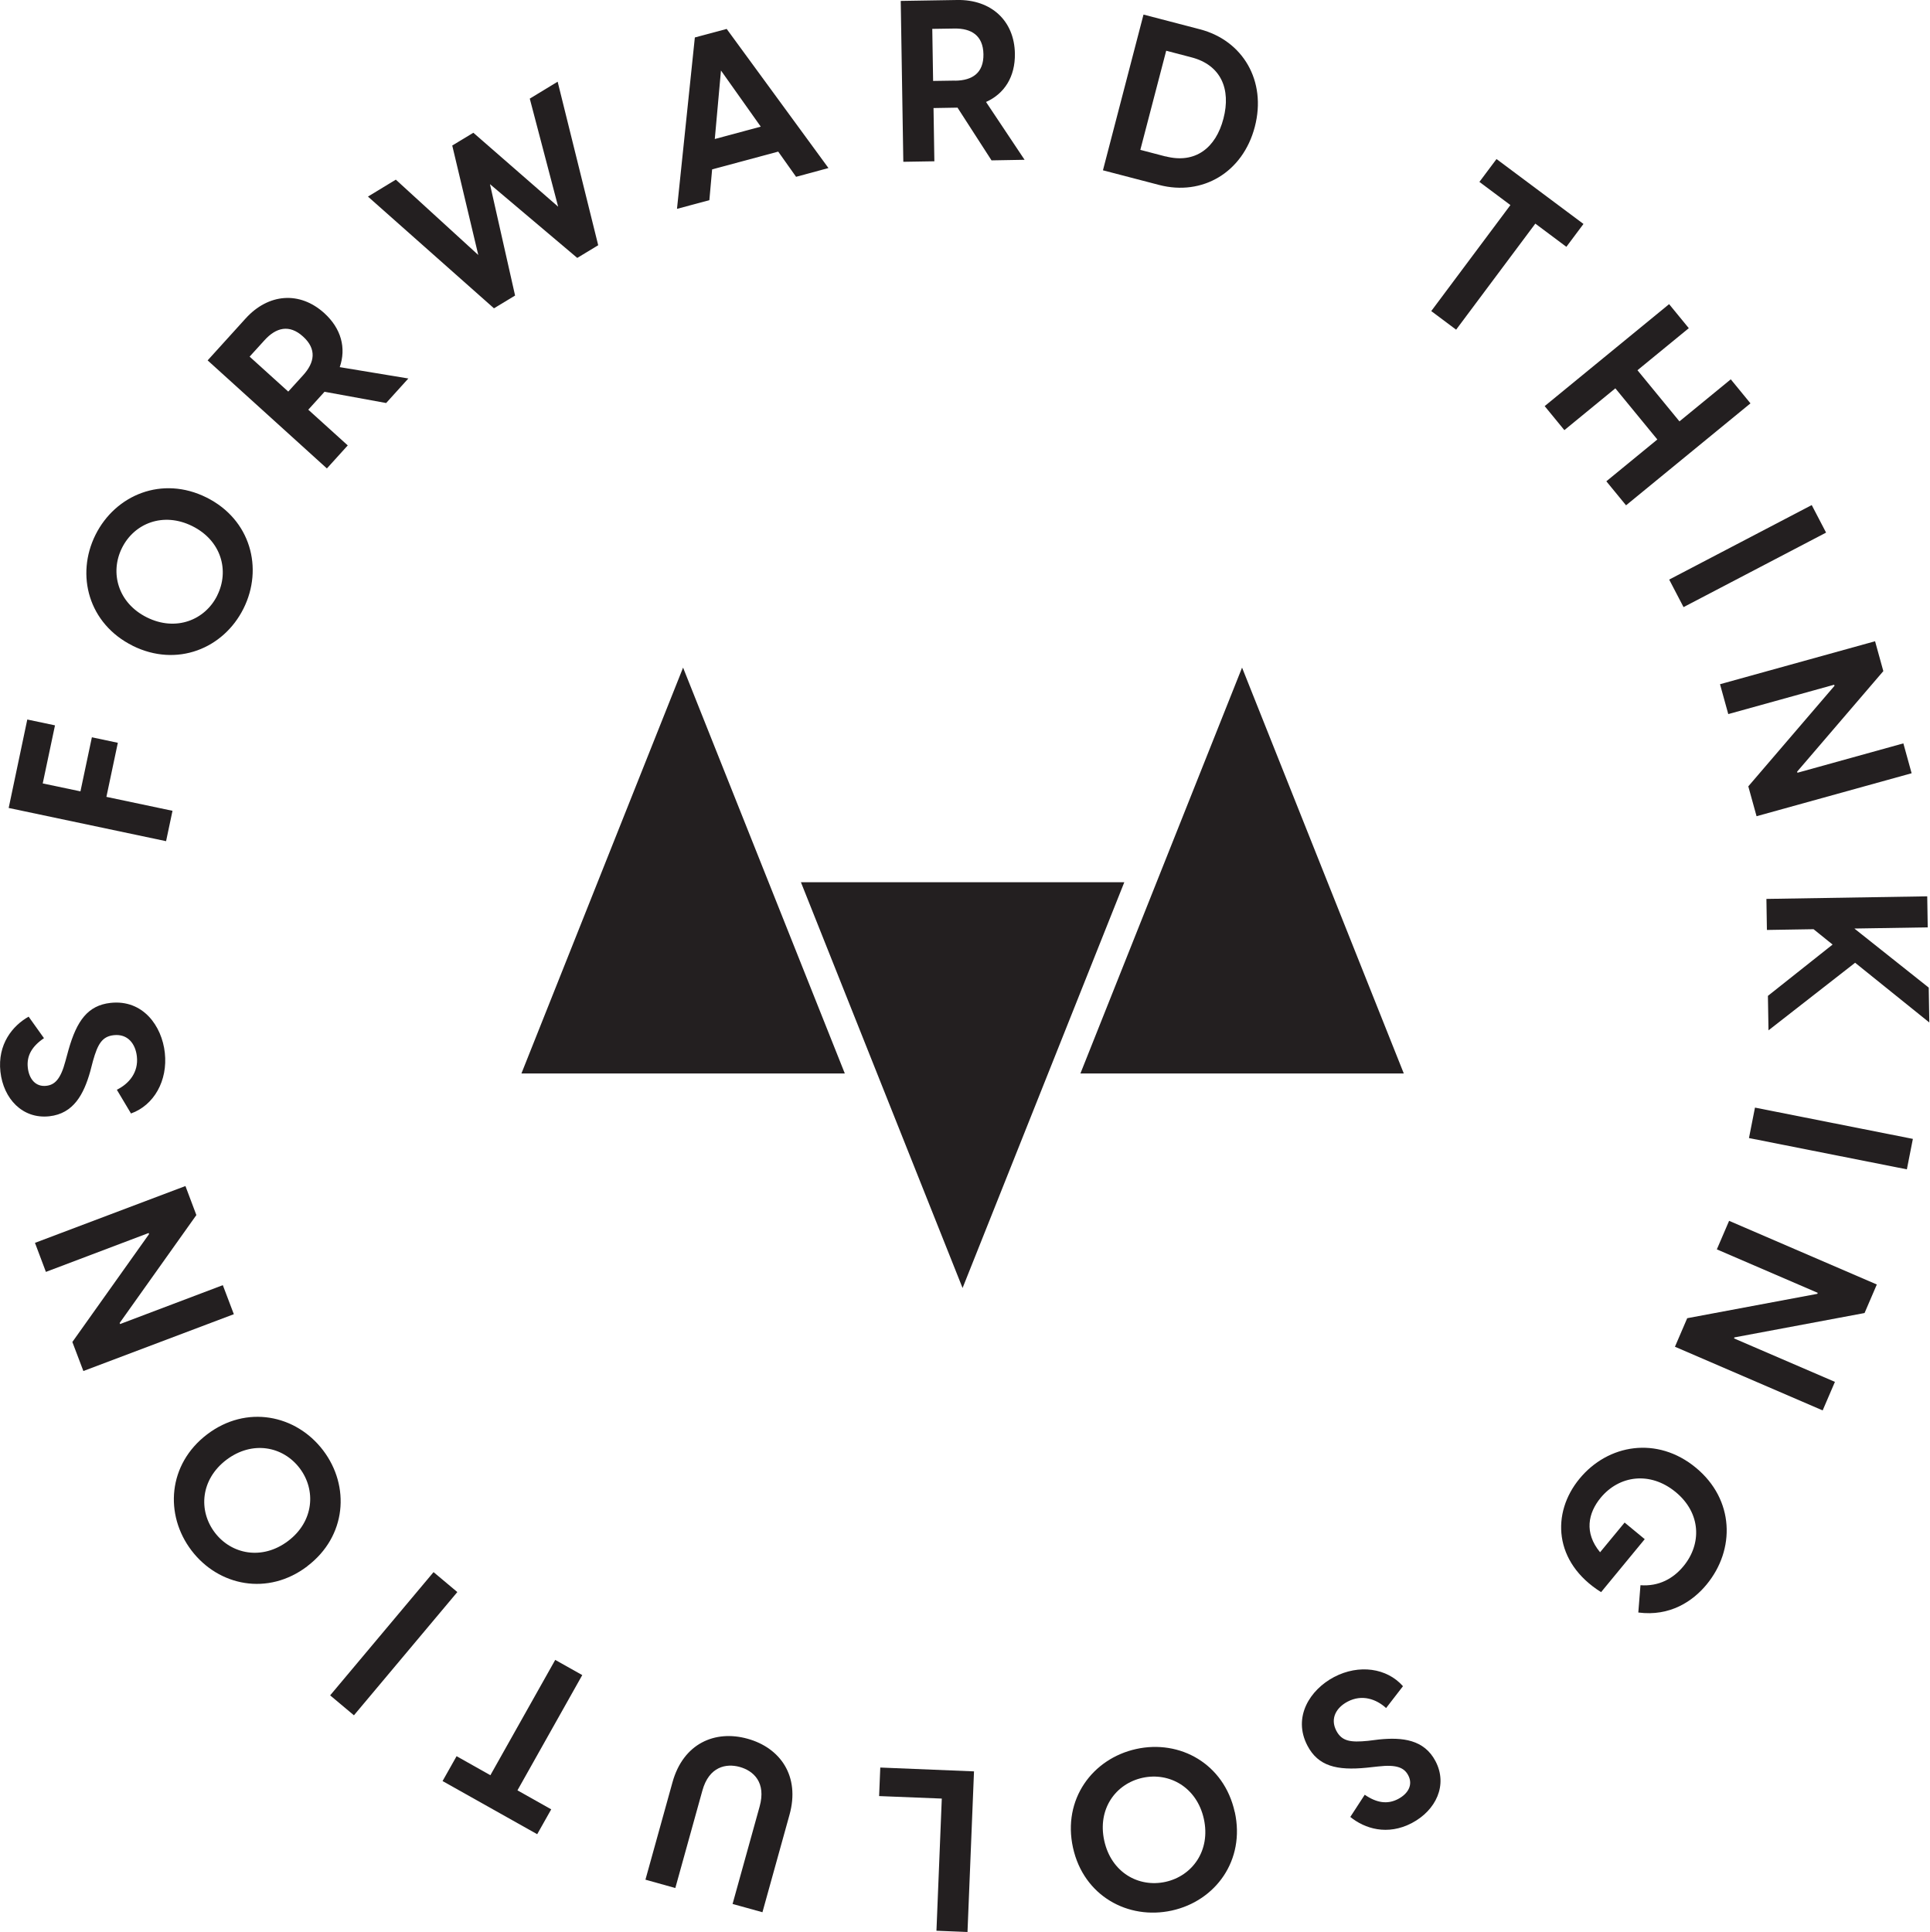
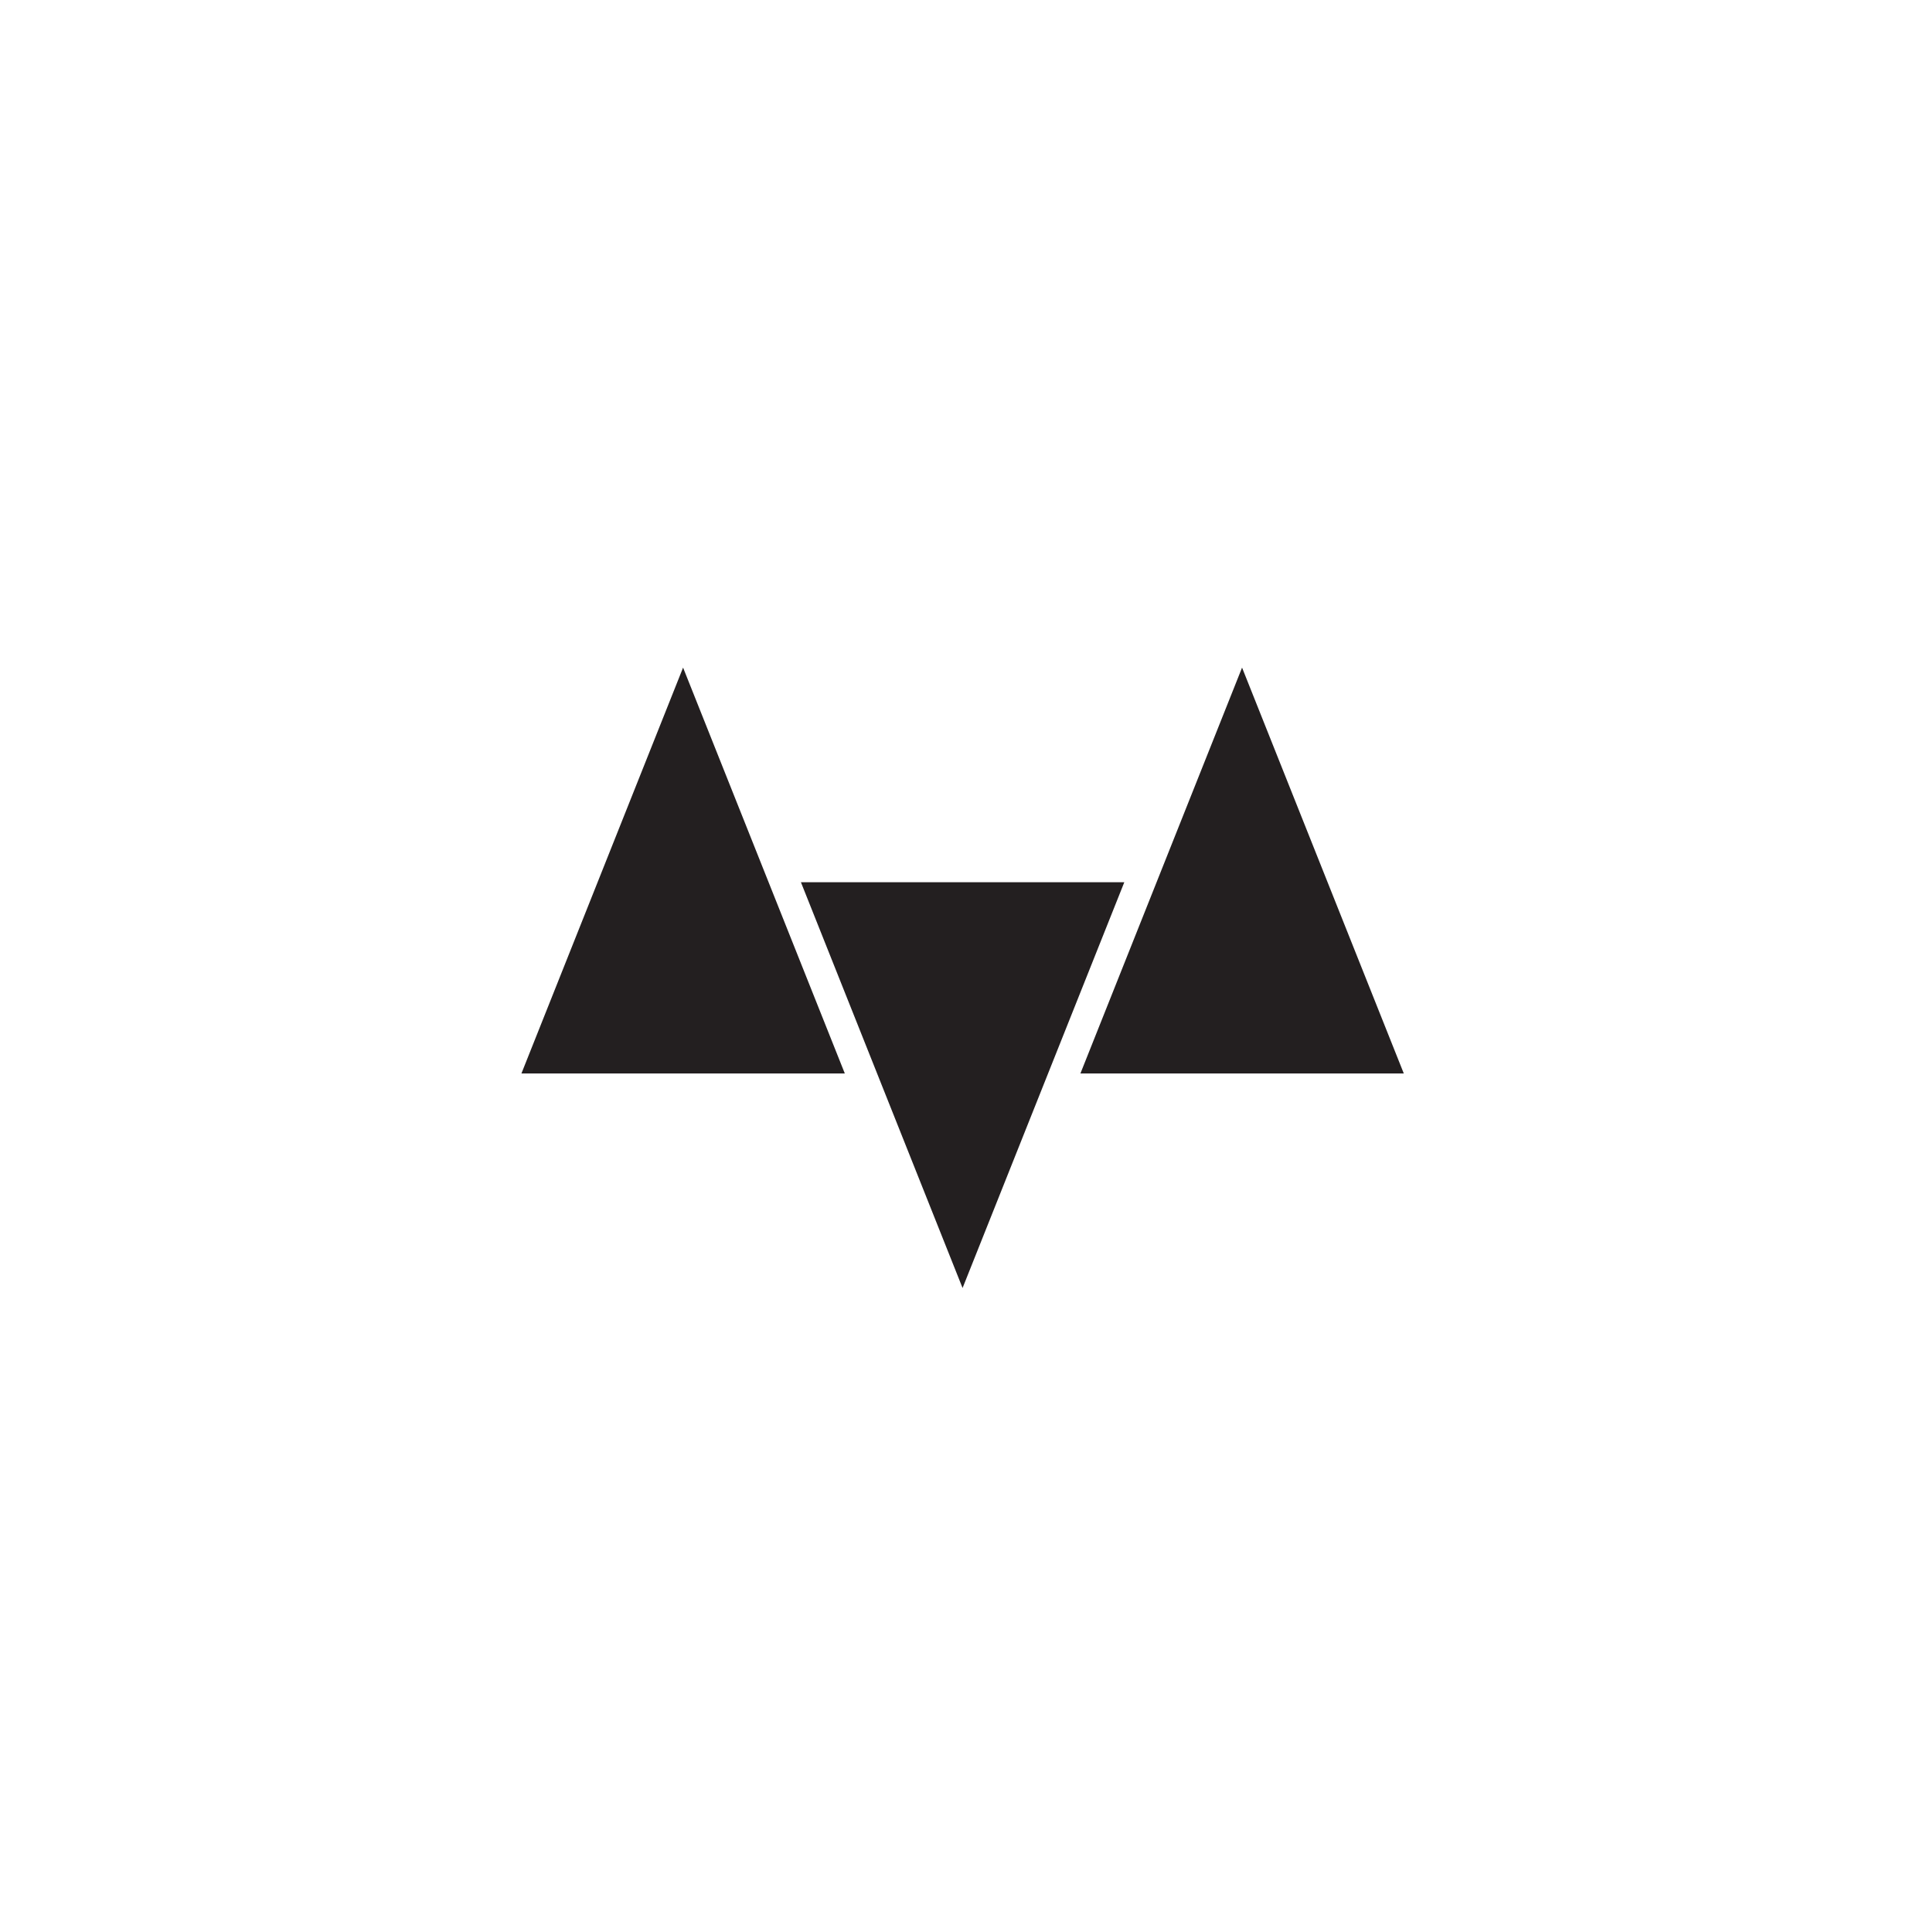
<svg xmlns="http://www.w3.org/2000/svg" id="Layer_2" data-name="Layer 2" viewBox="0 0 231.18 231.54">
  <defs>
    <style>
      .cls-1 {
        fill: #231f20;
      }
    </style>
  </defs>
  <g id="Layer_1-2" data-name="Layer 1">
    <g>
-       <g>
-         <path class="cls-1" d="M1.04,96.83l2.23-10.6,3.32,.7-1.47,6.96,4.52,.95,1.37-6.48,3.11,.66-1.37,6.48,7.92,1.67-.77,3.64-18.86-3.98Z" />
-         <path class="cls-1" d="M15.9,77.39c-5.3-2.64-6.85-8.48-4.46-13.29,2.4-4.81,8-7.12,13.3-4.48,5.3,2.64,6.84,8.5,4.44,13.31-2.4,4.81-7.99,7.09-13.29,4.46Zm10.13-6.03c1.48-2.97,.49-6.58-2.99-8.31-3.48-1.73-6.96-.34-8.43,2.63-1.46,2.94-.49,6.58,2.99,8.31,3.48,1.73,6.97,.32,8.43-2.62Z" />
-         <path class="cls-1" d="M38.87,46.97l-1.93,2.13,4.73,4.28-2.5,2.76-14.29-12.95,4.54-5.01c2.75-3.04,6.51-3.3,9.43-.66,2.05,1.86,2.65,4.2,1.86,6.48l8.22,1.36-2.66,2.94-7.39-1.35Zm-2.54-2.01c1.37-1.51,1.65-3.12-.02-4.63-1.65-1.5-3.24-1.07-4.61,.44l-1.79,1.97,4.63,4.19,1.79-1.97Z" />
-         <path class="cls-1" d="M44.09,23.56l3.34-2.03,9.88,9.03-3.12-13.12,2.53-1.53,10.16,8.86-3.4-12.95,3.34-2.03,4.86,19.6-2.51,1.52-10.46-8.84,3.01,13.35-2.53,1.53-15.1-13.39Z" />
-         <path class="cls-1" d="M87.07,3.46l12.2,16.68-3.88,1.05-2.14-3.02-7.92,2.13-.33,3.69-3.88,1.04,2.14-20.54,3.8-1.02Zm4.09,11.72l-4.77-6.73-.74,8.21,5.5-1.48Z" />
-         <path class="cls-1" d="M114.74,12.9l-2.88,.05,.1,6.38-3.72,.06L107.93,.11,114.69,0c4.1-.07,6.86,2.5,6.92,6.43,.04,2.77-1.25,4.8-3.46,5.79l4.62,6.93-3.96,.07-4.07-6.31Zm-.27-3.23c2.04-.03,3.41-.92,3.37-3.18-.04-2.23-1.44-3.1-3.47-3.07l-2.66,.04,.1,6.24,2.66-.04Z" />
-         <path class="cls-1" d="M137.03,1.75l6.75,1.76c5.15,1.34,8.01,6.19,6.58,11.68-1.43,5.49-6.29,8.32-11.45,6.98l-6.75-1.76,4.86-18.66Zm2.64,16.99c3.55,.92,6.02-1.01,6.93-4.53,.92-3.52-.29-6.42-3.84-7.34l-3.02-.79-3.1,11.88,3.02,.79Z" />
-         <path class="cls-1" d="M180.99,24.58l-3.72-2.78,2.05-2.74,10.42,7.78-2.05,2.74-3.72-2.78-9.49,12.71-2.98-2.23,9.49-12.71Z" />
-         <path class="cls-1" d="M198.59,52.67l-5.03-6.13-6.11,5.01-2.36-2.88,14.91-12.22,2.36,2.88-6.15,5.04,5.03,6.13,6.15-5.04,2.36,2.88-14.91,12.22-2.36-2.88,6.11-5.01Z" />
-         <path class="cls-1" d="M217.09,60.53l1.72,3.3-17.08,8.93-1.72-3.3,17.08-8.93Z" />
-         <path class="cls-1" d="M224.68,76.85l.99,3.58-10.33,12.05,.04,.13,12.69-3.52,.99,3.58-18.58,5.15-.99-3.58,10.33-12.05-.04-.13-12.69,3.52-.99-3.58,18.58-5.15Z" />
-         <path class="cls-1" d="M230.93,107.42l.06,3.72-8.79,.14,8.91,7.08,.07,4.18-8.89-7.16-10.38,8.1-.07-4.13,7.75-6.15-2.28-1.84-5.59,.09-.06-3.72,19.27-.31Z" />
-         <path class="cls-1" d="M229.21,136.49l-.72,3.65-18.92-3.75,.72-3.65,18.92,3.75Z" />
-         <path class="cls-1" d="M224.89,153.94l-1.47,3.42-15.59,2.92-.05,.12,12.09,5.21-1.47,3.42-17.7-7.63,1.47-3.42,15.59-2.92,.05-.12-12.09-5.21,1.47-3.42,17.7,7.63Z" />
-         <path class="cls-1" d="M203.2,175.89c4.63,3.82,4.75,9.82,1.29,14.01-1.64,1.99-4.37,3.85-8.18,3.35l.26-3.27c2.19,.16,3.92-.78,5.16-2.29,2.19-2.66,2.11-6.36-.95-8.88-3.04-2.5-6.75-2.01-8.98,.69-1.5,1.82-2.01,4.19-.07,6.53l2.94-3.56,2.41,1.99-5.23,6.35c-5.71-3.58-5.97-9.5-2.58-13.6,3.4-4.13,9.3-5.14,13.93-1.32Z" />
-         <path class="cls-1" d="M168.12,202.07l-2.03,2.63c-1.17-1.07-2.88-1.68-4.61-.77-1.35,.71-2.13,2.01-1.35,3.5,.66,1.25,1.69,1.41,3.79,1.2l1.3-.16c2.82-.29,5.43,0,6.79,2.6,1.5,2.86,.05,5.89-2.83,7.41-2.93,1.54-5.66,.67-7.38-.73l1.73-2.66c1.44,.99,2.73,1.17,3.98,.52,1.23-.64,1.83-1.72,1.23-2.85-.47-.89-1.34-1.32-3.59-1.06l-1.39,.15c-3.61,.36-5.81-.2-7.09-2.63-1.82-3.46,.33-6.74,3.19-8.24,2.98-1.56,6.33-1.08,8.25,1.1Z" />
-         <path class="cls-1" d="M147.96,217.16c1.27,5.78-2.3,10.66-7.55,11.81s-10.57-1.76-11.84-7.54c-1.27-5.78,2.32-10.66,7.57-11.82s10.54,1.77,11.81,7.55Zm-11.05-4.1c-3.24,.71-5.43,3.75-4.59,7.55,.84,3.79,4.1,5.63,7.34,4.92,3.21-.71,5.43-3.75,4.59-7.55-.84-3.79-4.13-5.62-7.34-4.92Z" />
-         <path class="cls-1" d="M115.93,231.54l-3.72-.15,.64-15.84-7.51-.3,.14-3.42,11.23,.46-.78,19.26Z" />
-         <path class="cls-1" d="M94.6,217.5l-3.24,11.67-3.58-.99,3.24-11.67c.81-2.9-.73-4.29-2.38-4.75-1.62-.45-3.68-.06-4.48,2.84l-3.24,11.67-3.58-1,3.24-11.67c1.29-4.66,5.1-6.31,9-5.22,3.9,1.08,6.32,4.46,5.02,9.12Z" />
-         <path class="cls-1" d="M62,214.56l4.05,2.28-1.68,2.98-11.34-6.37,1.68-2.98,4.05,2.28,7.77-13.82,3.24,1.82-7.77,13.82Z" />
-         <path class="cls-1" d="M42.41,205.57l-2.85-2.39,12.39-14.77,2.85,2.39-12.39,14.77Z" />
-         <path class="cls-1" d="M36.82,187.71c-4.71,3.58-10.63,2.38-13.88-1.9s-2.83-10.33,1.88-13.91c4.71-3.58,10.65-2.36,13.9,1.92,3.25,4.28,2.81,10.31-1.9,13.88Zm-.91-11.75c-2-2.64-5.68-3.35-8.78-1.01-3.09,2.35-3.39,6.08-1.39,8.72,1.99,2.62,5.68,3.35,8.78,1.01s3.37-6.11,1.39-8.72Z" />
-         <path class="cls-1" d="M9.99,164.31l-1.32-3.48,9.19-12.93-.05-.13-12.31,4.66-1.31-3.48,18.03-6.81,1.31,3.48-9.19,12.93,.05,.13,12.31-4.66,1.32,3.48-18.03,6.81Z" />
-         <path class="cls-1" d="M15.7,133.45l-1.7-2.85c1.43-.7,2.62-2.06,2.4-4-.17-1.51-1.09-2.72-2.76-2.54-1.4,.15-1.93,1.06-2.5,3.09l-.33,1.26c-.77,2.73-1.99,5.05-4.9,5.37-3.21,.35-5.5-2.1-5.86-5.34-.36-3.29,1.45-5.51,3.38-6.6l1.84,2.58c-1.45,.98-2.09,2.11-1.94,3.52,.15,1.38,.94,2.33,2.21,2.19,1-.11,1.72-.76,2.3-2.96l.37-1.35c.99-3.49,2.31-5.33,5.04-5.63,3.89-.42,6.15,2.77,6.5,5.98,.37,3.35-1.31,6.29-4.04,7.27Z" />
-       </g>
-       <g>
-         <polygon class="cls-1" points="81.85 80.01 101.23 128.65 62.48 128.65 81.85 80.01" />
-         <polygon class="cls-1" points="115.34 154.36 95.97 105.73 134.72 105.73 115.34 154.36" />
-         <polygon class="cls-1" points="148.83 80.01 168.21 128.65 129.46 128.65 148.83 80.01" />
-       </g>
+       <polygon class="cls-1" points="81.85 80.01 101.23 128.65 62.48 128.65 81.85 80.01" />
+       <polygon class="cls-1" points="115.34 154.36 95.97 105.73 134.72 105.73 115.34 154.36" />
+       <polygon class="cls-1" points="148.83 80.01 168.21 128.65 129.46 128.65 148.83 80.01" />
    </g>
  </g>
</svg>
